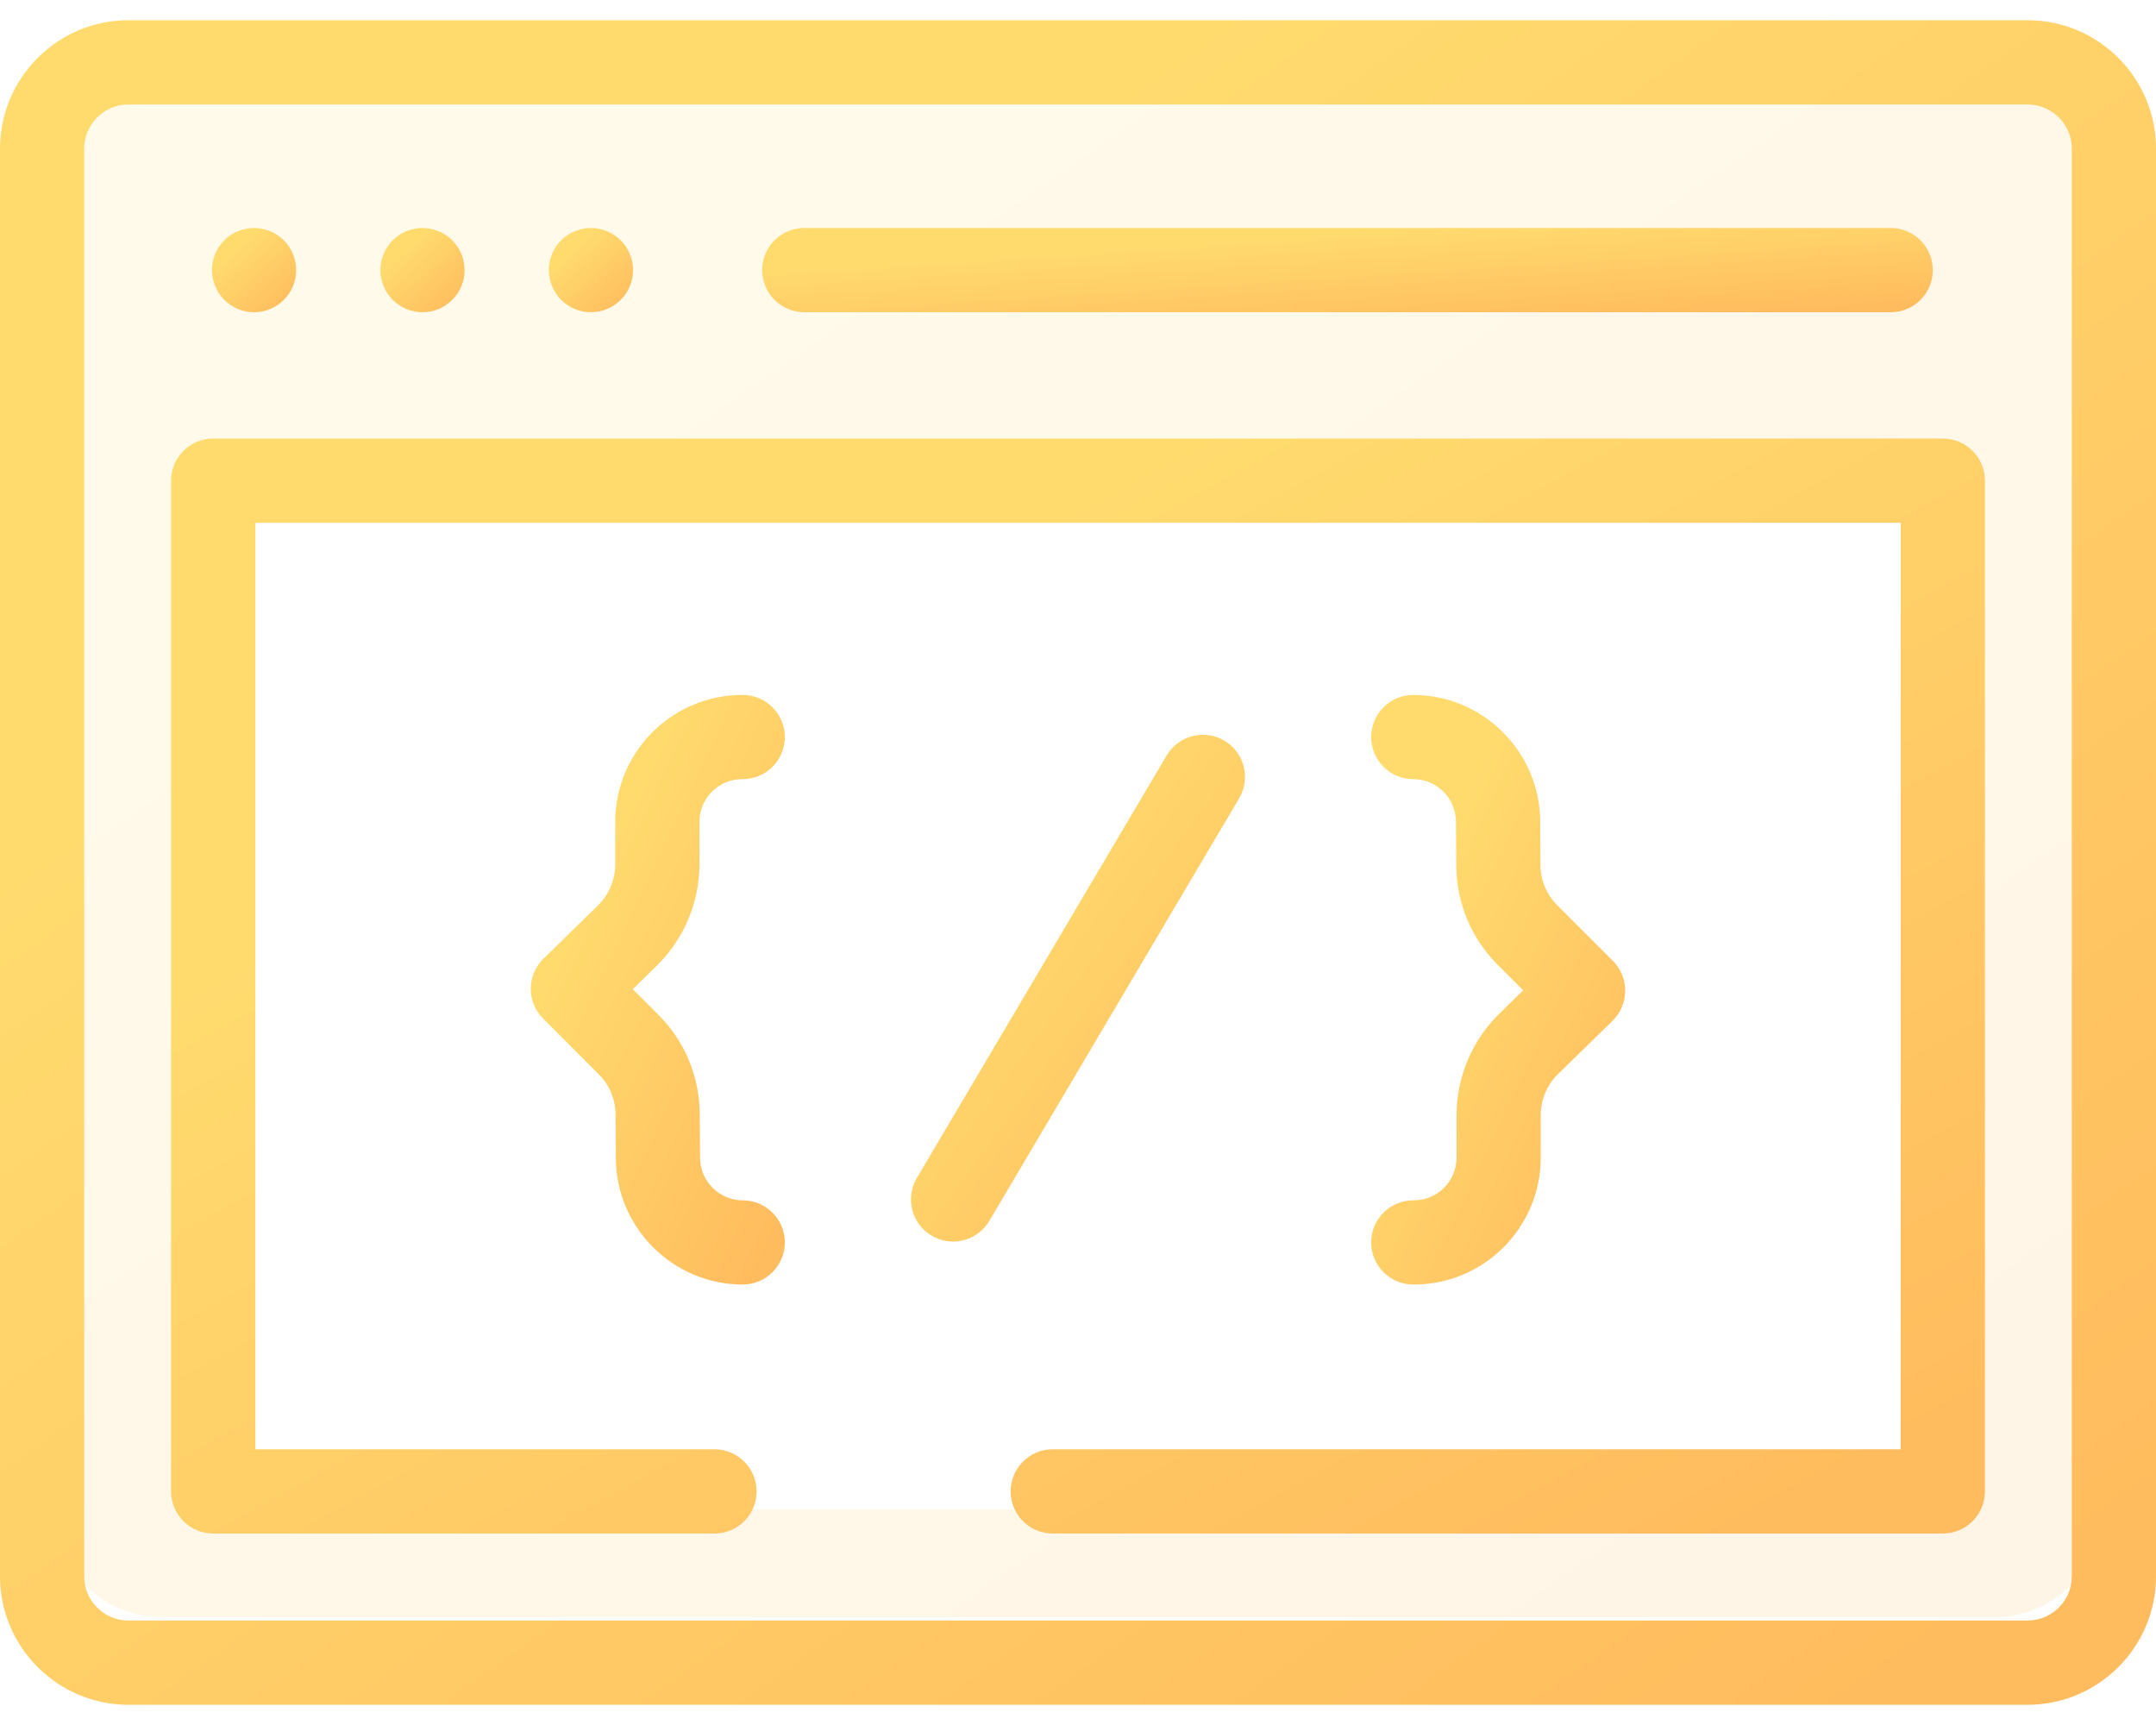
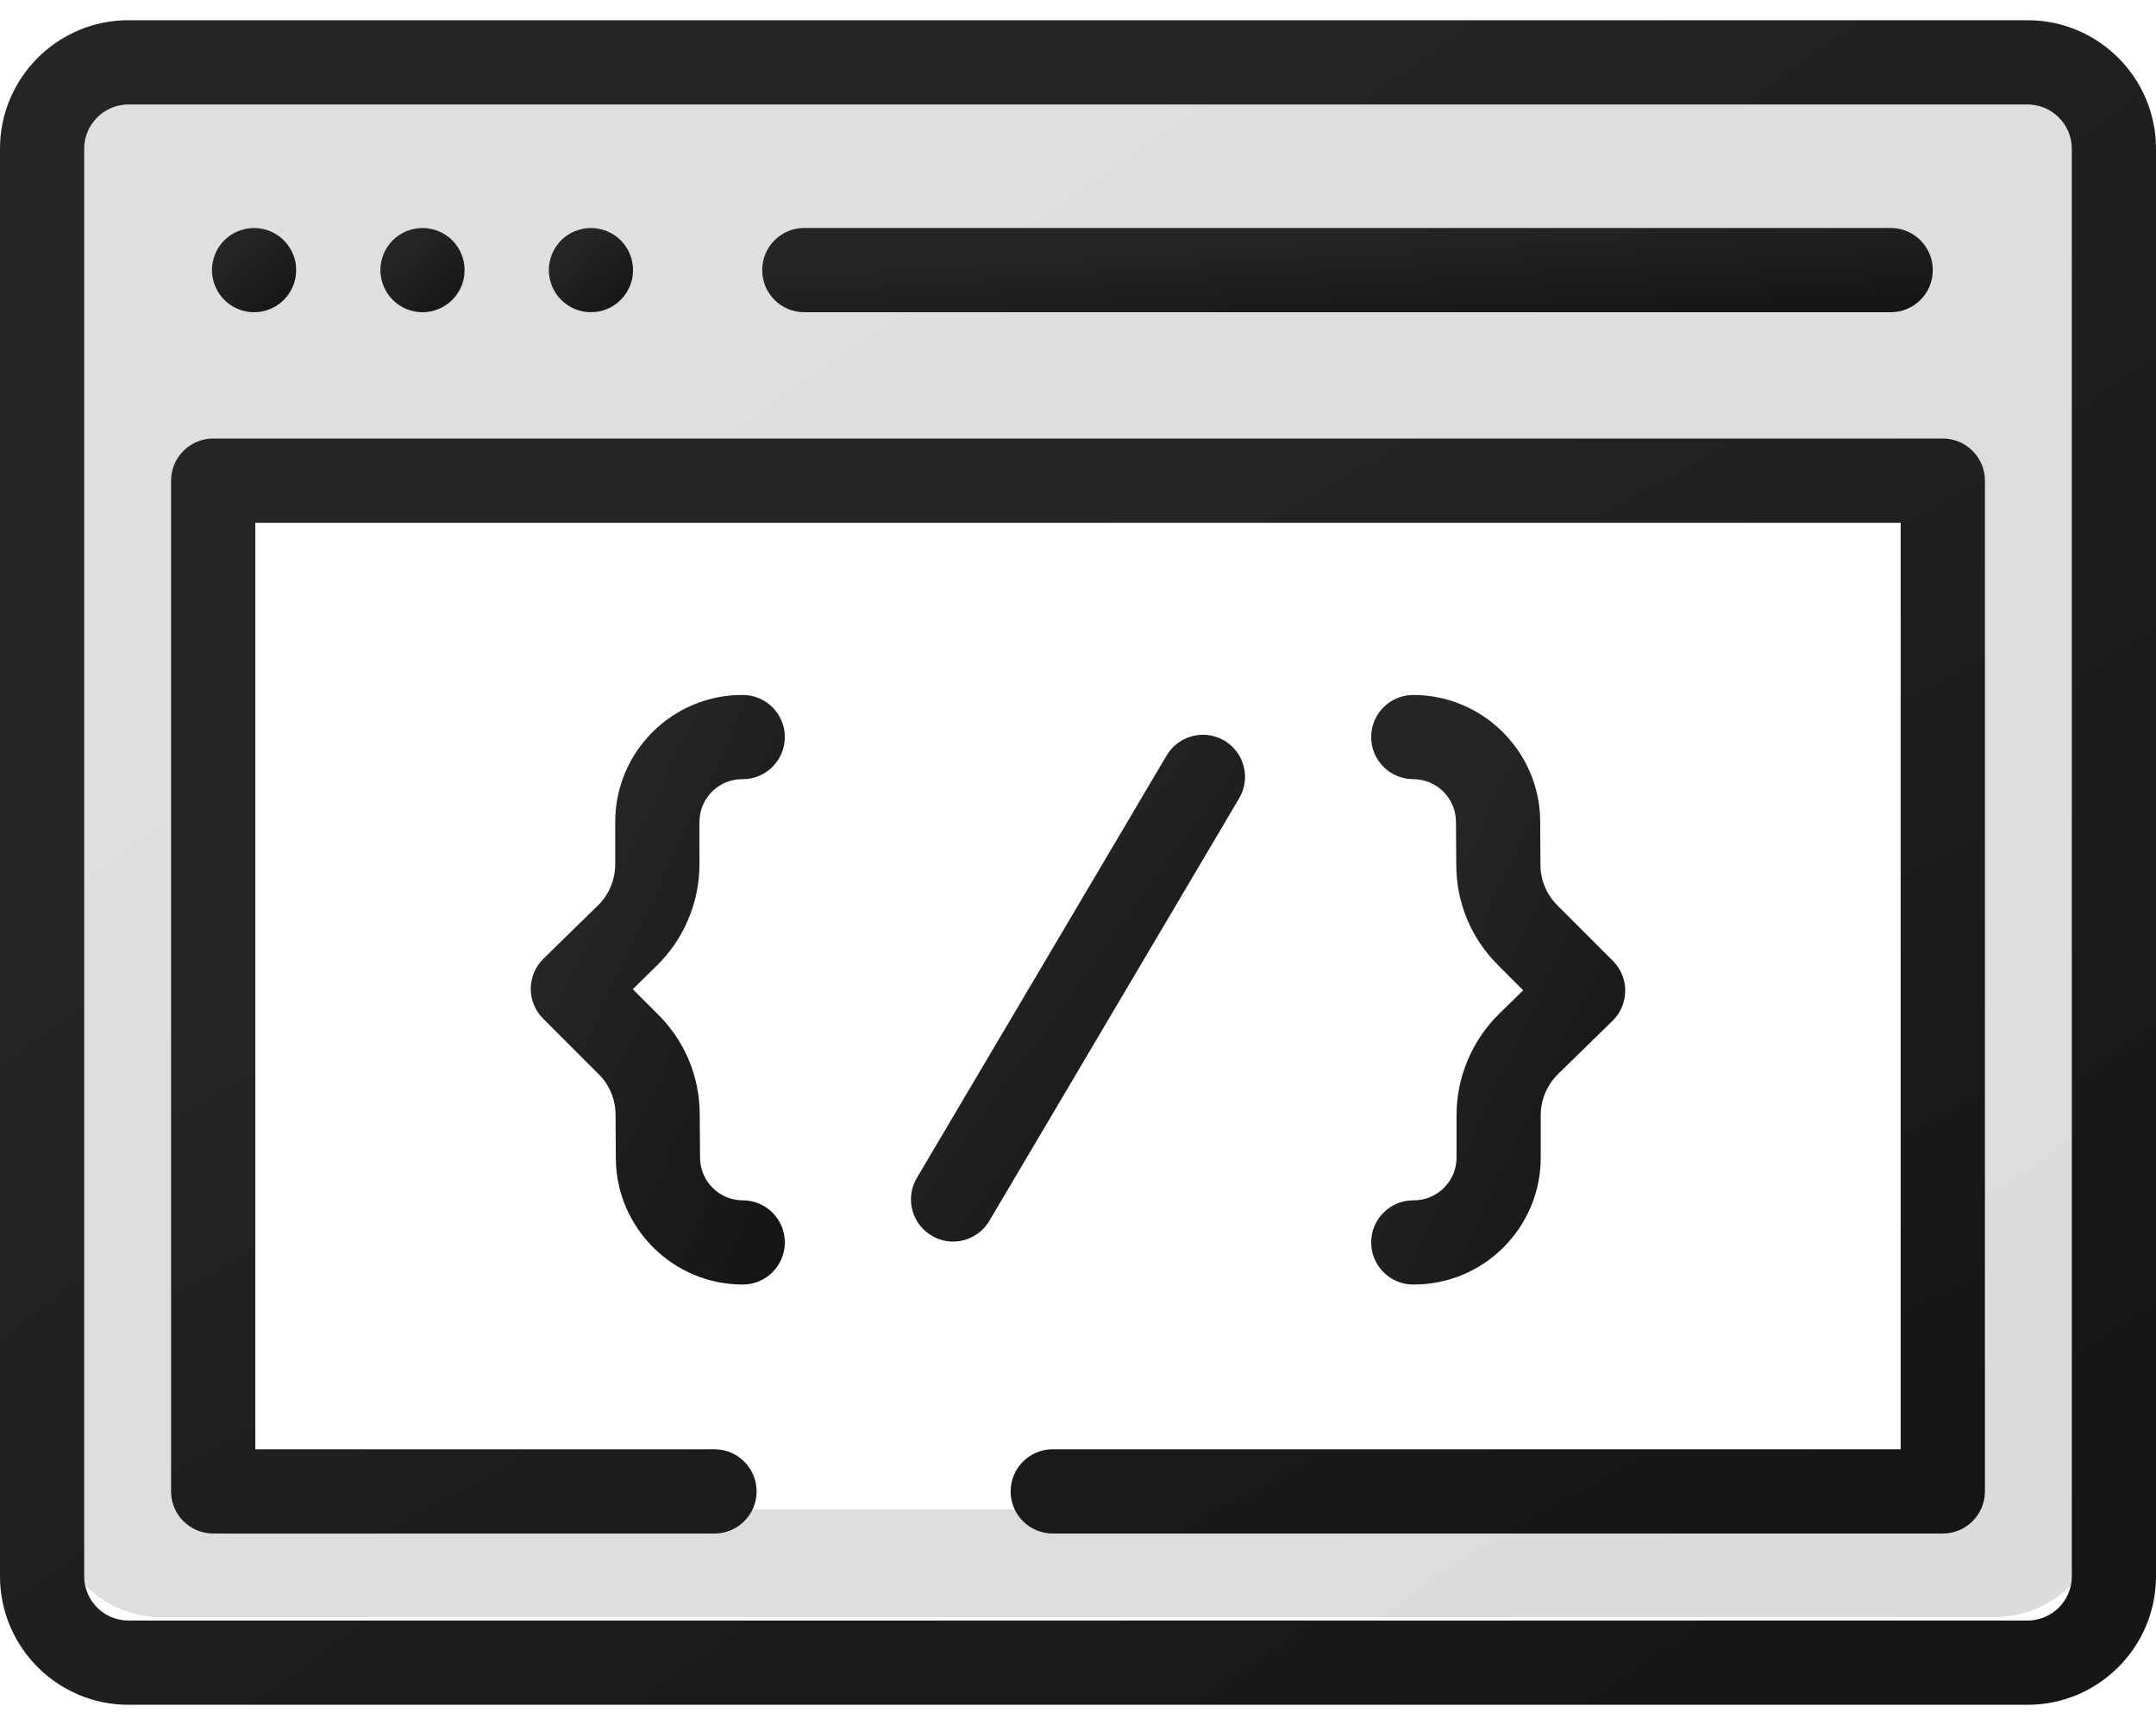
<svg xmlns="http://www.w3.org/2000/svg" width="40" height="32" viewBox="0 0 40 32" fill="none">
  <path opacity="0.15" fill-rule="evenodd" clip-rule="evenodd" d="M3 1C1.895 1 1 1.895 1 3V28C1 29.105 1.895 30 3 30H37C38.105 30 39 29.105 39 28V3C39 1.895 38.105 1 37 1H3ZM36 9H4V28H36V9Z" fill="url(#paint0_linear)" />
  <path d="M37.617 0.375H2.383C1.069 0.375 0 1.444 0 2.758V29.242C0 30.556 1.069 31.625 2.383 31.625H37.617C38.931 31.625 40 30.556 40 29.242V2.758C40 1.444 38.931 0.375 37.617 0.375ZM38.438 29.242C38.438 29.695 38.069 30.062 37.617 30.062H2.383C1.931 30.062 1.562 29.695 1.562 29.242V2.758C1.562 2.306 1.931 1.938 2.383 1.938H37.617C38.069 1.938 38.438 2.306 38.438 2.758V29.242Z" fill="url(#paint1_linear)" />
  <path d="M14.922 5.792H35.078C35.51 5.792 35.859 5.442 35.859 5.01C35.859 4.579 35.51 4.229 35.078 4.229H14.922C14.49 4.229 14.141 4.579 14.141 5.01C14.141 5.442 14.49 5.792 14.922 5.792Z" fill="url(#paint2_linear)" />
  <path d="M3.992 5.309C4.012 5.356 4.036 5.402 4.064 5.444C4.092 5.487 4.125 5.527 4.161 5.562C4.306 5.709 4.508 5.792 4.713 5.792C4.765 5.792 4.816 5.787 4.866 5.777C4.916 5.767 4.966 5.752 5.013 5.732C5.06 5.713 5.105 5.688 5.147 5.66C5.19 5.631 5.23 5.598 5.266 5.563C5.302 5.527 5.334 5.487 5.363 5.444C5.392 5.402 5.416 5.356 5.435 5.309C5.455 5.262 5.47 5.213 5.48 5.163C5.49 5.113 5.494 5.061 5.494 5.01C5.494 4.959 5.49 4.908 5.48 4.858C5.47 4.808 5.455 4.759 5.435 4.712C5.416 4.664 5.392 4.619 5.363 4.577C5.334 4.534 5.302 4.494 5.266 4.458C5.23 4.422 5.19 4.389 5.147 4.361C5.105 4.333 5.06 4.309 5.013 4.289C4.966 4.27 4.916 4.255 4.866 4.245C4.766 4.224 4.662 4.224 4.561 4.245C4.511 4.255 4.462 4.27 4.415 4.289C4.367 4.309 4.322 4.333 4.28 4.361C4.237 4.389 4.197 4.422 4.161 4.458C4.125 4.494 4.092 4.534 4.064 4.577C4.036 4.619 4.012 4.664 3.992 4.712C3.973 4.759 3.958 4.808 3.948 4.858C3.937 4.908 3.932 4.959 3.932 5.01C3.932 5.061 3.937 5.113 3.948 5.163C3.958 5.213 3.973 5.262 3.992 5.309Z" fill="url(#paint3_linear)" />
  <path d="M7.117 5.309C7.137 5.356 7.161 5.402 7.189 5.444C7.217 5.487 7.25 5.527 7.286 5.562C7.431 5.709 7.633 5.792 7.838 5.792C7.89 5.792 7.941 5.787 7.991 5.777C8.041 5.767 8.091 5.752 8.138 5.732C8.185 5.713 8.23 5.688 8.272 5.66C8.315 5.631 8.355 5.598 8.391 5.563C8.427 5.527 8.459 5.487 8.488 5.444C8.517 5.402 8.541 5.356 8.56 5.309C8.58 5.262 8.595 5.213 8.605 5.163C8.615 5.113 8.619 5.061 8.619 5.01C8.619 4.959 8.615 4.908 8.605 4.858C8.595 4.808 8.58 4.759 8.56 4.712C8.541 4.664 8.517 4.619 8.488 4.577C8.459 4.534 8.427 4.494 8.391 4.458C8.355 4.422 8.315 4.389 8.272 4.361C8.23 4.333 8.185 4.309 8.138 4.289C8.091 4.27 8.041 4.255 7.991 4.245C7.891 4.224 7.787 4.224 7.686 4.245C7.636 4.255 7.587 4.27 7.54 4.289C7.492 4.309 7.447 4.333 7.405 4.361C7.362 4.389 7.322 4.422 7.286 4.458C7.25 4.494 7.217 4.534 7.189 4.577C7.161 4.619 7.137 4.664 7.117 4.712C7.098 4.759 7.083 4.808 7.073 4.858C7.062 4.908 7.057 4.959 7.057 5.01C7.057 5.061 7.062 5.113 7.073 5.163C7.083 5.213 7.098 5.262 7.117 5.309Z" fill="url(#paint4_linear)" />
  <path d="M10.242 5.309C10.262 5.356 10.286 5.402 10.314 5.444C10.342 5.487 10.375 5.527 10.411 5.562C10.447 5.598 10.487 5.631 10.53 5.66C10.572 5.688 10.617 5.713 10.665 5.732C10.712 5.752 10.761 5.767 10.811 5.777C10.861 5.787 10.912 5.791 10.963 5.791C11.015 5.791 11.066 5.787 11.116 5.777C11.166 5.767 11.216 5.752 11.262 5.732C11.309 5.713 11.355 5.688 11.398 5.66C11.44 5.631 11.48 5.598 11.516 5.562C11.552 5.527 11.585 5.487 11.613 5.444C11.642 5.402 11.666 5.356 11.685 5.309C11.705 5.262 11.72 5.213 11.73 5.163C11.74 5.113 11.744 5.061 11.744 5.01C11.744 4.959 11.74 4.908 11.73 4.858C11.72 4.808 11.705 4.759 11.685 4.712C11.666 4.664 11.642 4.619 11.613 4.577C11.585 4.534 11.552 4.494 11.516 4.458C11.48 4.422 11.44 4.389 11.398 4.361C11.355 4.333 11.309 4.309 11.262 4.289C11.216 4.27 11.166 4.255 11.116 4.245C11.016 4.224 10.912 4.224 10.811 4.245C10.761 4.255 10.712 4.27 10.665 4.289C10.617 4.309 10.572 4.333 10.53 4.361C10.487 4.389 10.447 4.422 10.411 4.458C10.375 4.494 10.342 4.534 10.314 4.577C10.286 4.619 10.262 4.664 10.242 4.712C10.223 4.759 10.208 4.808 10.198 4.858C10.187 4.908 10.182 4.959 10.182 5.01C10.182 5.061 10.187 5.113 10.198 5.163C10.208 5.213 10.223 5.262 10.242 5.309Z" fill="url(#paint5_linear)" />
  <path d="M22.715 13.739C22.344 13.519 21.865 13.643 21.645 14.014L17.01 21.852C16.79 22.224 16.913 22.703 17.285 22.922C17.409 22.996 17.546 23.032 17.682 23.032C17.949 23.032 18.209 22.894 18.355 22.648L22.99 14.809C23.21 14.438 23.087 13.959 22.715 13.739Z" fill="url(#paint6_linear)" />
  <path d="M12.977 16.035V15.246C12.977 14.809 13.332 14.454 13.769 14.454H13.78C14.211 14.454 14.561 14.104 14.561 13.673C14.561 13.242 14.211 12.892 13.78 12.892H13.769C12.471 12.892 11.414 13.948 11.414 15.246V16.035C11.414 16.319 11.298 16.596 11.095 16.795L10.082 17.785C9.933 17.931 9.849 18.131 9.847 18.34C9.846 18.548 9.929 18.749 10.076 18.896L11.108 19.928C11.307 20.126 11.417 20.391 11.42 20.672L11.425 21.491C11.434 22.78 12.49 23.829 13.78 23.829C14.211 23.829 14.561 23.479 14.561 23.048C14.561 22.616 14.211 22.267 13.78 22.267C13.346 22.267 12.991 21.914 12.988 21.48L12.982 20.661C12.977 19.966 12.704 19.313 12.213 18.823L11.74 18.35L12.187 17.912C12.689 17.421 12.977 16.737 12.977 16.035Z" fill="url(#paint7_linear)" />
  <path d="M27.023 20.686V21.474C27.023 21.911 26.668 22.267 26.231 22.267H26.22C25.789 22.267 25.439 22.616 25.439 23.048C25.439 23.479 25.789 23.829 26.22 23.829H26.231C27.529 23.829 28.585 22.773 28.585 21.474V20.686C28.585 20.402 28.702 20.125 28.905 19.926L29.918 18.936C30.067 18.79 30.151 18.59 30.152 18.381C30.154 18.172 30.071 17.972 29.923 17.824L28.892 16.793C28.693 16.595 28.582 16.33 28.58 16.049L28.575 15.23C28.566 13.941 27.509 12.892 26.22 12.892C25.789 12.892 25.439 13.242 25.439 13.673C25.439 14.104 25.789 14.454 26.22 14.454C26.654 14.454 27.009 14.807 27.012 15.241L27.018 16.059C27.023 16.754 27.296 17.407 27.787 17.898L28.26 18.371L27.812 18.809C27.311 19.3 27.023 19.984 27.023 20.686Z" fill="url(#paint8_linear)" />
  <path d="M36.044 8.135H3.956C3.524 8.135 3.174 8.485 3.174 8.917V27.667C3.174 28.098 3.524 28.448 3.956 28.448H13.255C13.687 28.448 14.037 28.098 14.037 27.667C14.037 27.235 13.687 26.885 13.255 26.885H4.737V9.698H35.263V26.885H19.531C19.1 26.885 18.75 27.235 18.75 27.667C18.75 28.098 19.1 28.448 19.531 28.448H36.044C36.476 28.448 36.826 28.098 36.826 27.667V8.917C36.826 8.485 36.476 8.135 36.044 8.135Z" fill="url(#paint9_linear)" />
  <defs>
    <linearGradient id="paint0_linear" x1="3.153" y1="1" x2="26.689" y2="35.054" gradientUnits="userSpaceOnUse">
-       <stop offset="0.259" stop-color="#FFDB6E" />
-       <stop offset="1" stop-color="#FFBC5E" />
+       <stop offset="0.259" stop-color="#252525" />
+       <stop offset="1" stop-color="#151515" />
    </linearGradient>
    <linearGradient id="paint1_linear" x1="2.267" y1="0.375" x2="27.833" y2="36.511" gradientUnits="userSpaceOnUse">
-       <stop offset="0.259" stop-color="#FFDB6E" />
-       <stop offset="1" stop-color="#FFBC5E" />
+       <stop offset="0.259" stop-color="#252525" />
+       <stop offset="1" stop-color="#151515" />
    </linearGradient>
    <linearGradient id="paint2_linear" x1="15.371" y1="4.229" x2="15.547" y2="6.929" gradientUnits="userSpaceOnUse">
-       <stop offset="0.259" stop-color="#FFDB6E" />
-       <stop offset="1" stop-color="#FFBC5E" />
+       <stop offset="0.259" stop-color="#252525" />
+       <stop offset="1" stop-color="#151515" />
    </linearGradient>
    <linearGradient id="paint3_linear" x1="4.02" y1="4.229" x2="5.369" y2="5.719" gradientUnits="userSpaceOnUse">
-       <stop offset="0.259" stop-color="#FFDB6E" />
-       <stop offset="1" stop-color="#FFBC5E" />
+       <stop offset="0.259" stop-color="#252525" />
+       <stop offset="1" stop-color="#151515" />
    </linearGradient>
    <linearGradient id="paint4_linear" x1="7.145" y1="4.229" x2="8.494" y2="5.719" gradientUnits="userSpaceOnUse">
-       <stop offset="0.259" stop-color="#FFDB6E" />
-       <stop offset="1" stop-color="#FFBC5E" />
+       <stop offset="0.259" stop-color="#252525" />
+       <stop offset="1" stop-color="#151515" />
    </linearGradient>
    <linearGradient id="paint5_linear" x1="10.27" y1="4.229" x2="11.619" y2="5.719" gradientUnits="userSpaceOnUse">
-       <stop offset="0.259" stop-color="#FFDB6E" />
-       <stop offset="1" stop-color="#FFBC5E" />
+       <stop offset="0.259" stop-color="#252525" />
+       <stop offset="1" stop-color="#151515" />
    </linearGradient>
    <linearGradient id="paint6_linear" x1="17.252" y1="13.63" x2="25.014" y2="19.281" gradientUnits="userSpaceOnUse">
-       <stop offset="0.259" stop-color="#FFDB6E" />
-       <stop offset="1" stop-color="#FFBC5E" />
+       <stop offset="0.259" stop-color="#252525" />
+       <stop offset="1" stop-color="#151515" />
    </linearGradient>
    <linearGradient id="paint7_linear" x1="10.114" y1="12.892" x2="17.479" y2="16.396" gradientUnits="userSpaceOnUse">
-       <stop offset="0.259" stop-color="#FFDB6E" />
-       <stop offset="1" stop-color="#FFBC5E" />
+       <stop offset="0.259" stop-color="#252525" />
+       <stop offset="1" stop-color="#151515" />
    </linearGradient>
    <linearGradient id="paint8_linear" x1="25.706" y1="12.892" x2="33.07" y2="16.396" gradientUnits="userSpaceOnUse">
-       <stop offset="0.259" stop-color="#FFDB6E" />
-       <stop offset="1" stop-color="#FFBC5E" />
+       <stop offset="0.259" stop-color="#252525" />
+       <stop offset="1" stop-color="#151515" />
    </linearGradient>
    <linearGradient id="paint9_linear" x1="5.081" y1="8.135" x2="19.915" y2="35.272" gradientUnits="userSpaceOnUse">
-       <stop offset="0.259" stop-color="#FFDB6E" />
-       <stop offset="1" stop-color="#FFBC5E" />
+       <stop offset="0.259" stop-color="#252525" />
+       <stop offset="1" stop-color="#151515" />
    </linearGradient>
  </defs>
</svg>
